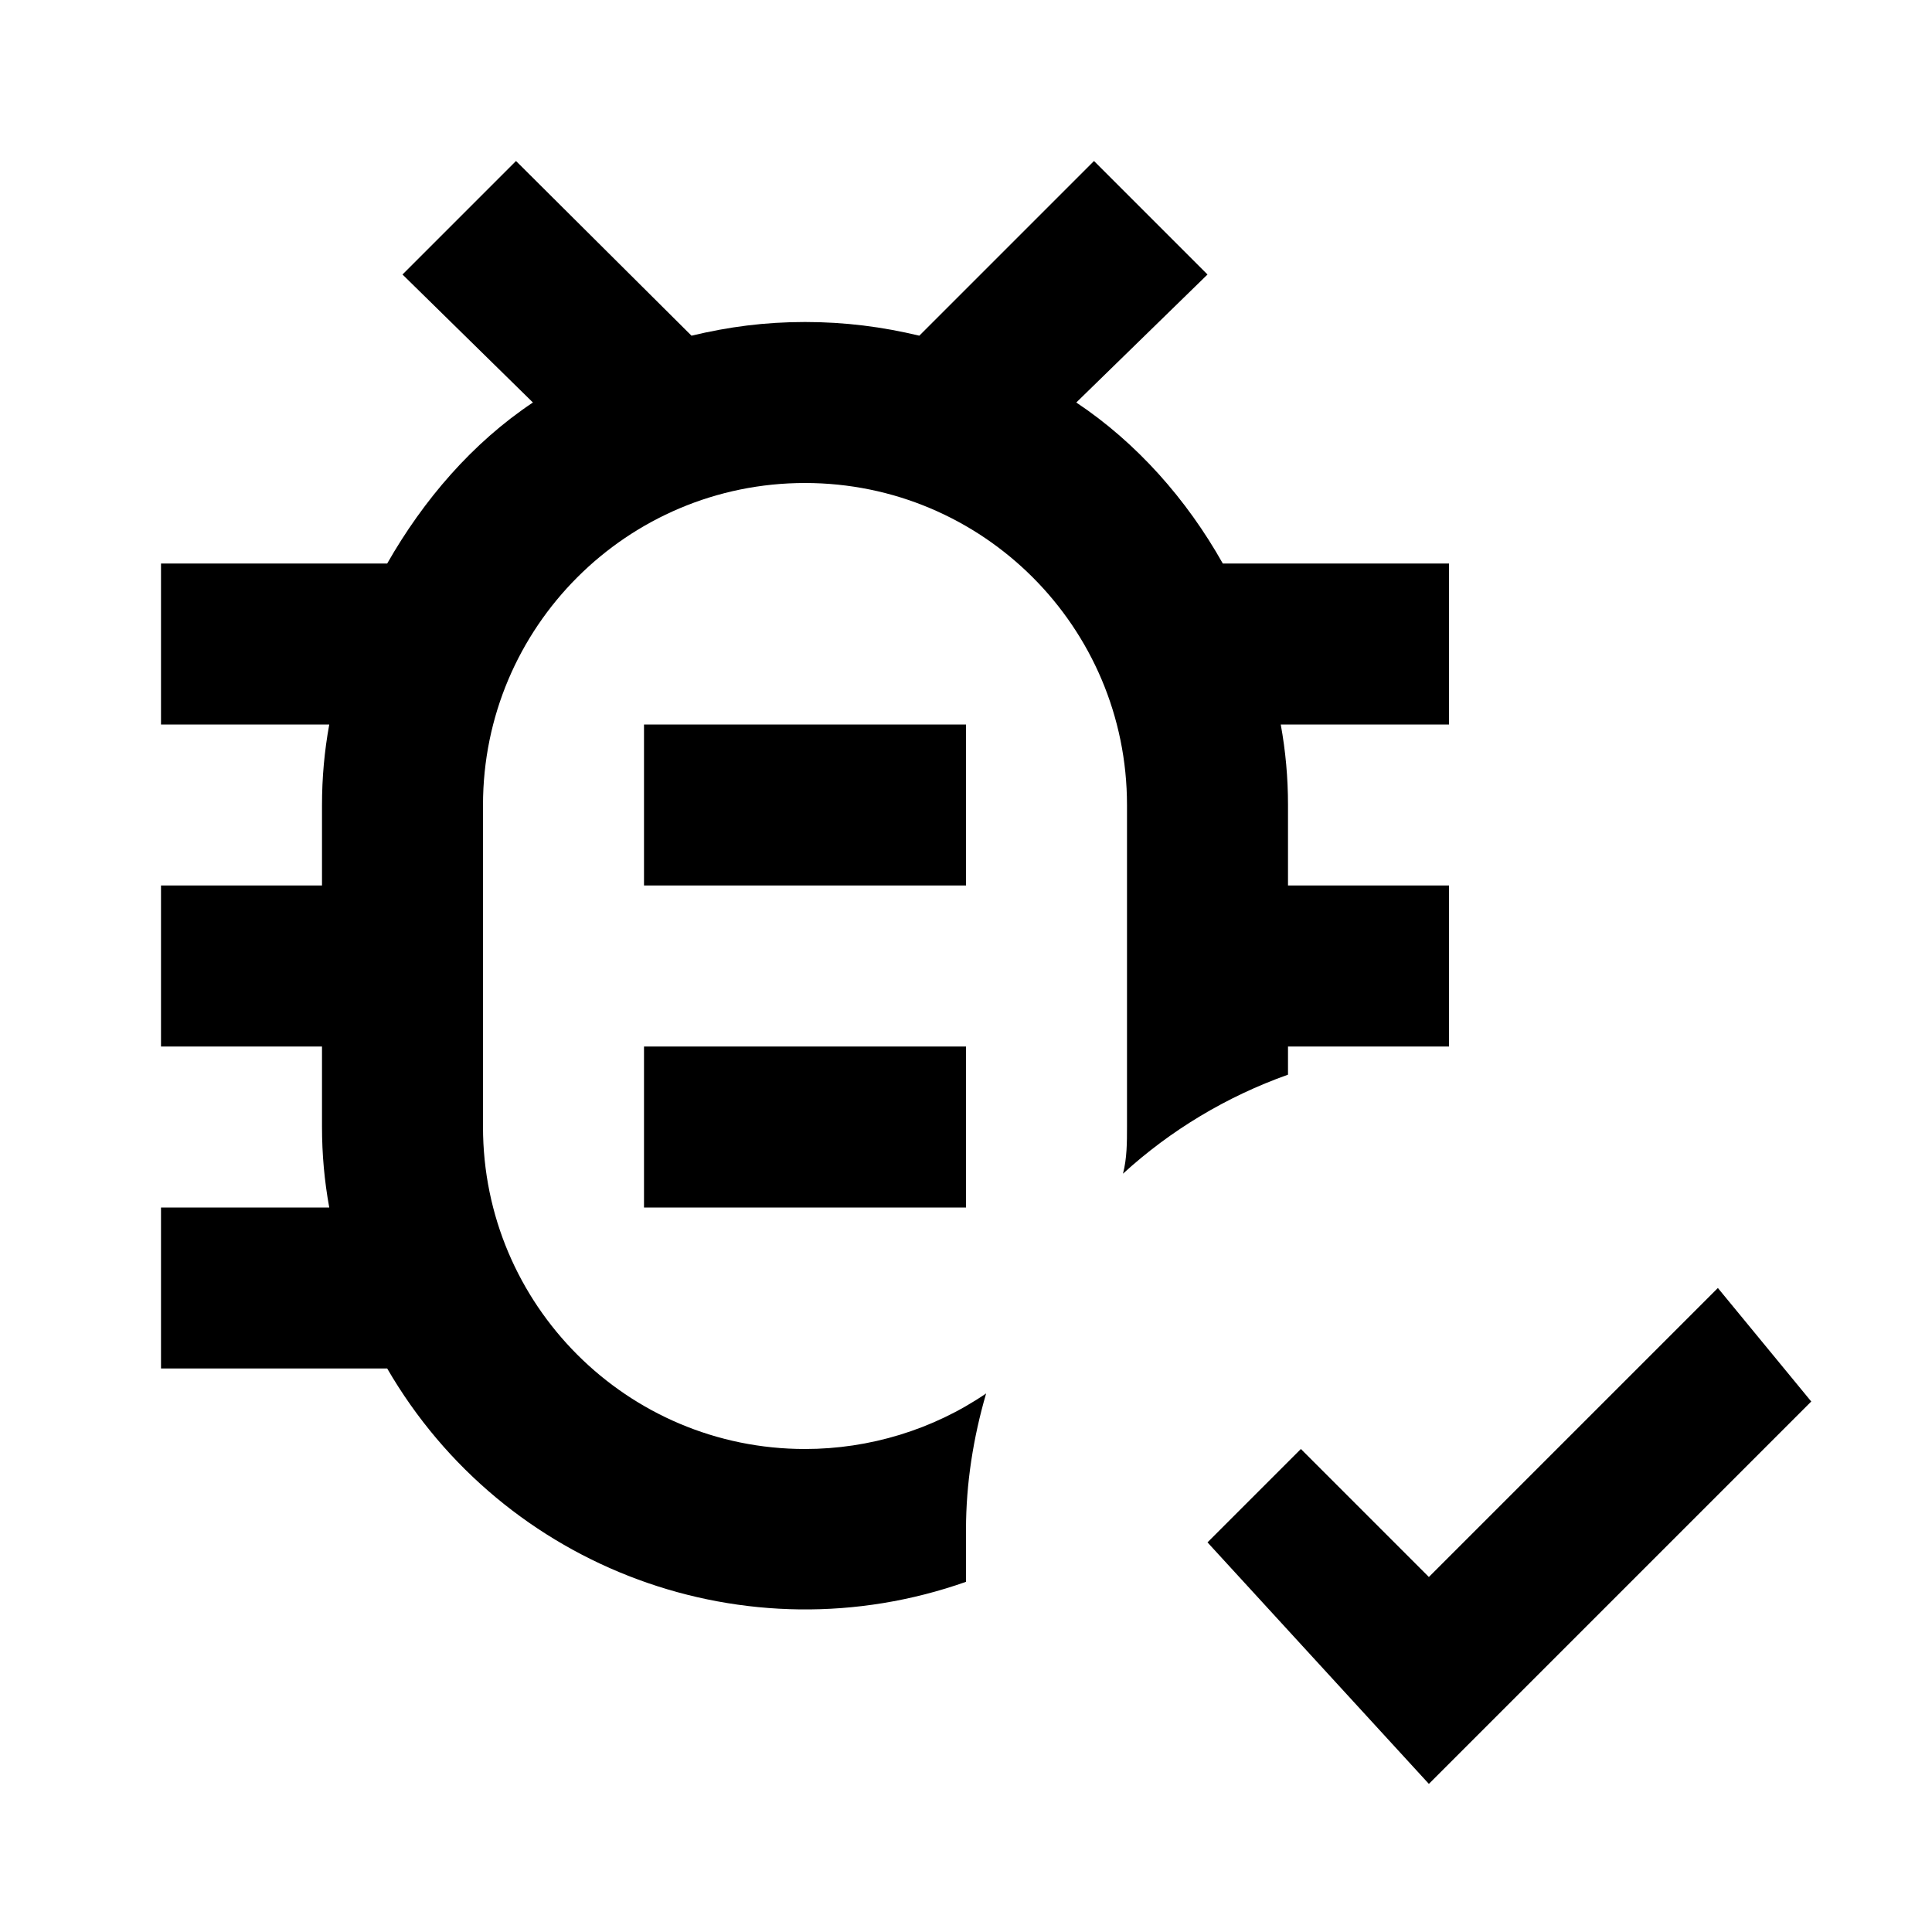
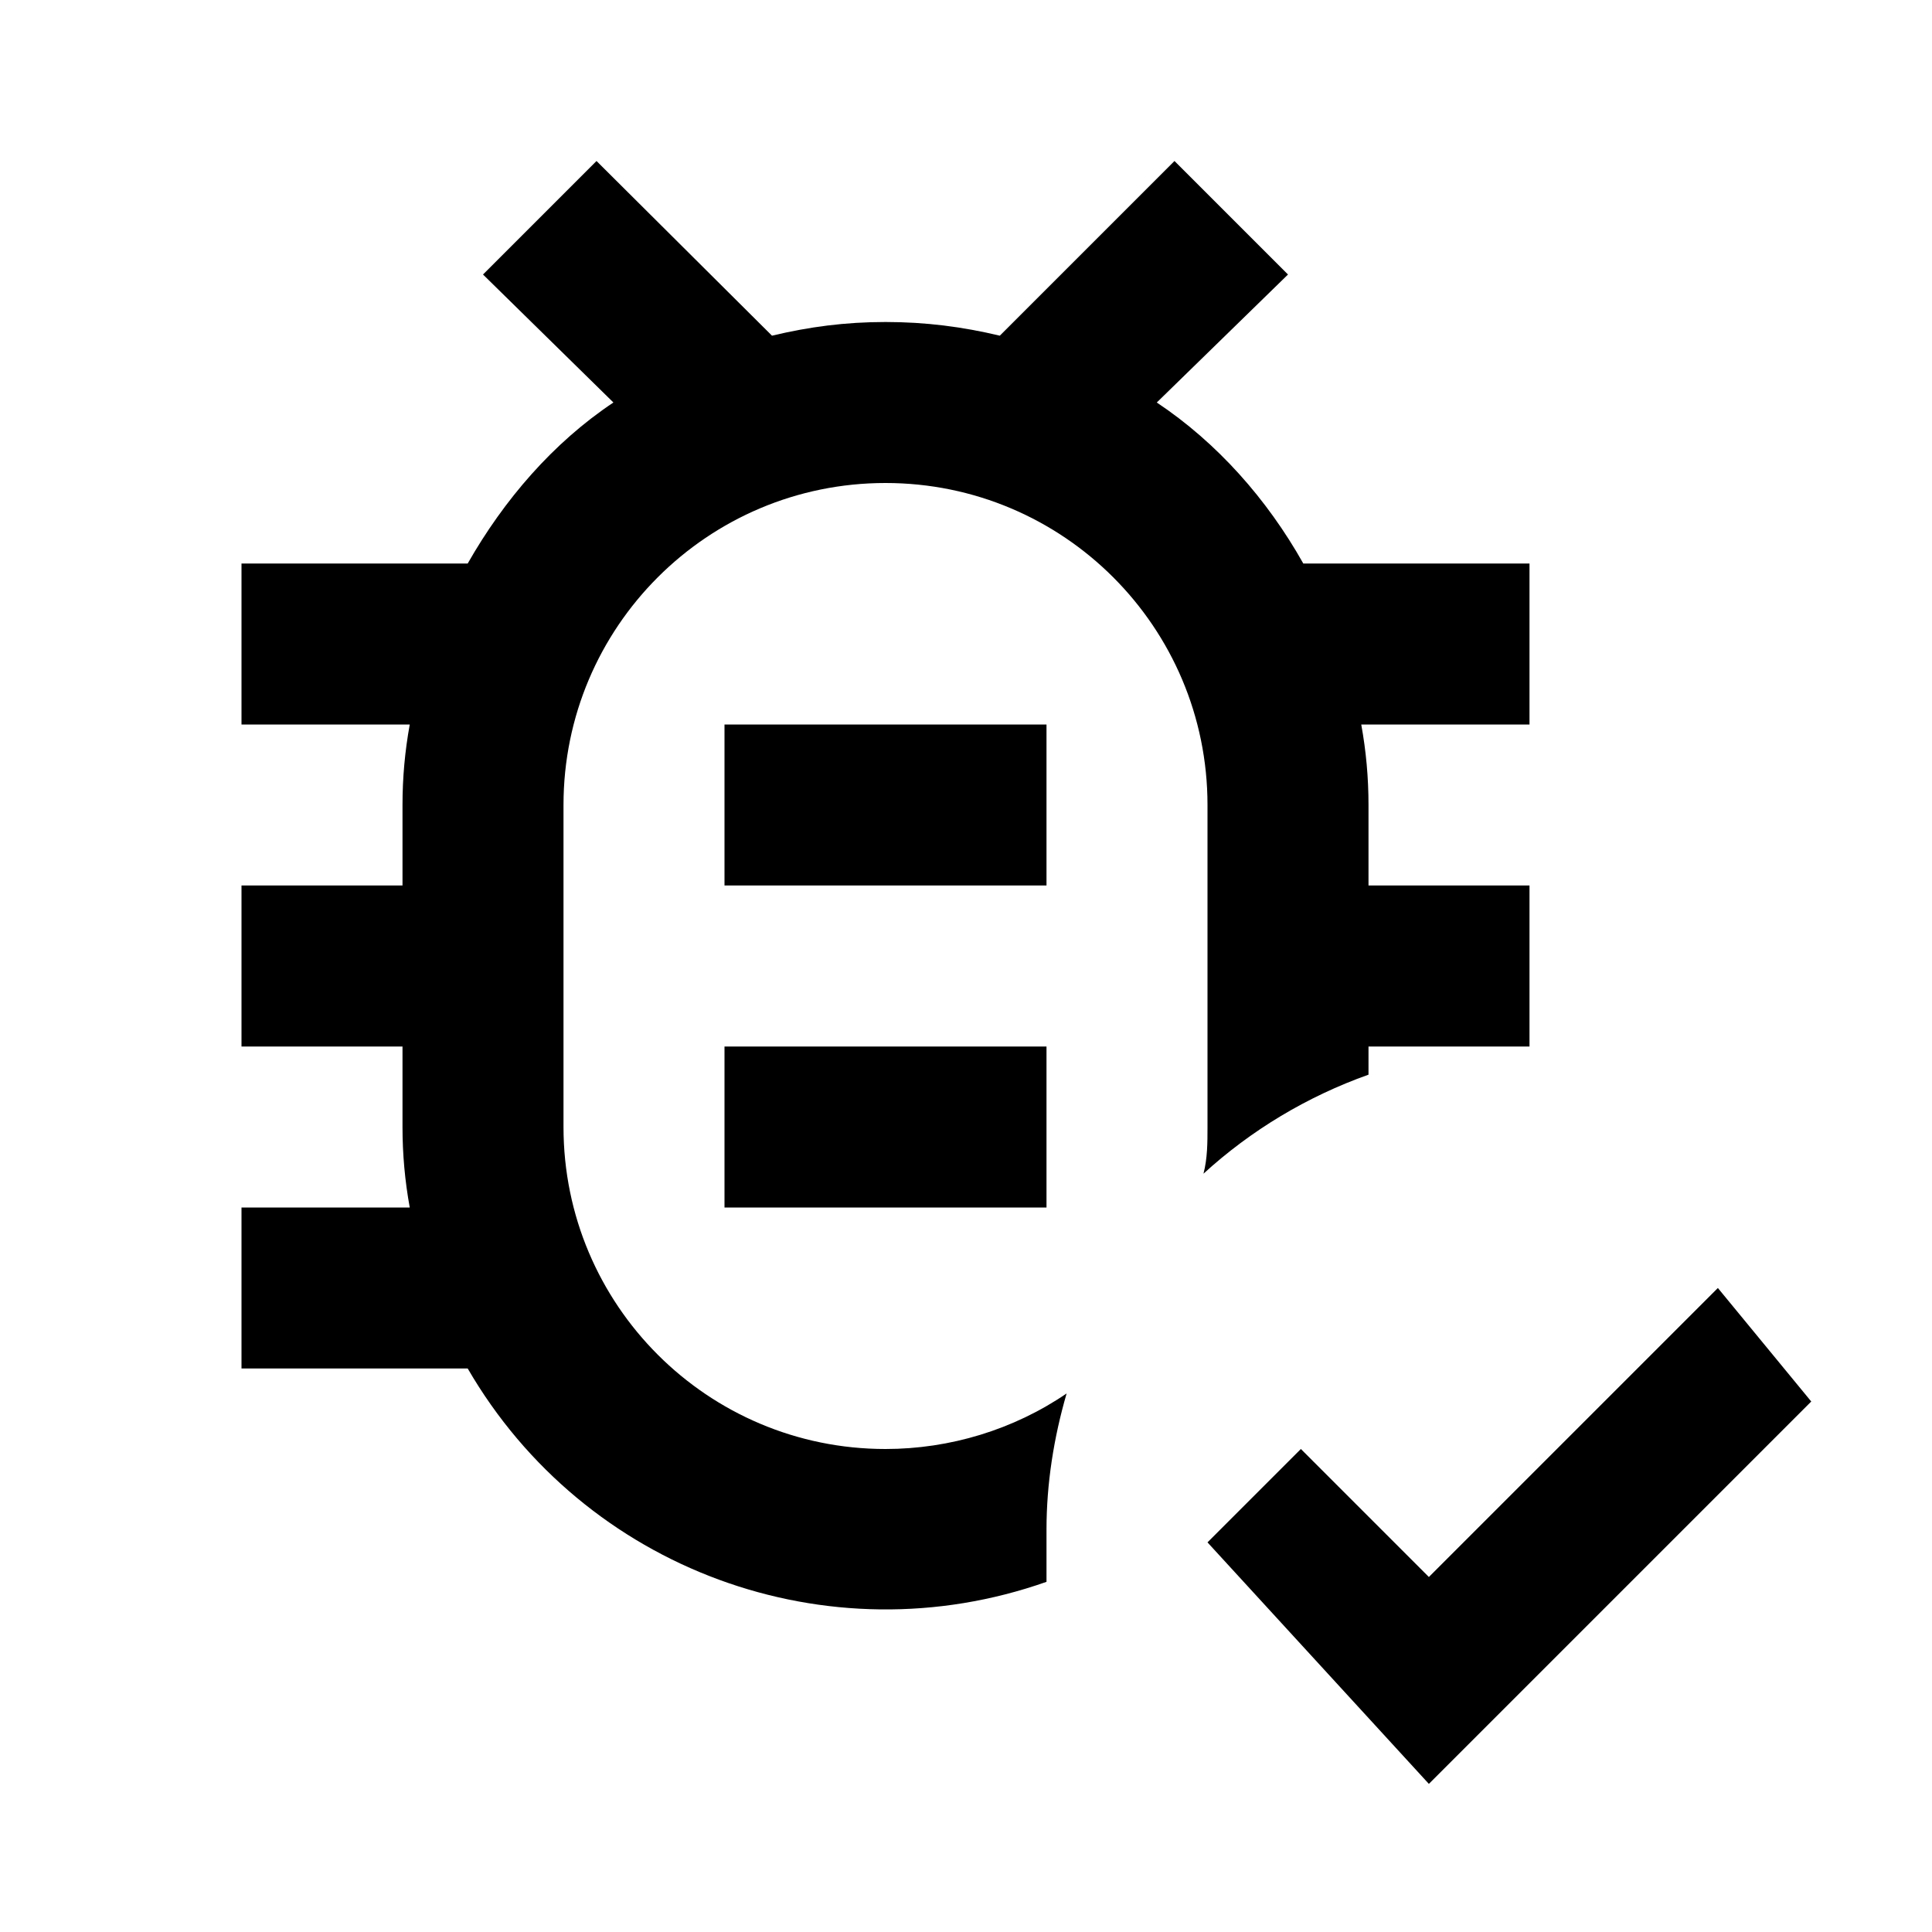
<svg xmlns="http://www.w3.org/2000/svg" version="1.1" id="mdi-bug-check-outline" width="24" height="24" viewBox="0 0 24 24">
-   <path d="M18,7H15.19C14.74,6.2 14.12,5.5 13.37,5L15,3.41L13.59,2L11.42,4.17C10.96,4.06 10.5,4 10,4C9.5,4 9.05,4.06 8.59,4.17L6.41,2L5,3.41L6.62,5C5.87,5.5 5.26,6.21 4.81,7H2V9H4.09C4.03,9.33 4,9.66 4,10V11H2V13H4V14C4,14.34 4.03,14.67 4.09,15H2V17H4.81C6.26,19.5 9.28,20.61 12,19.65C12,19.43 12,19.22 12,19C12,18.43 12.09,17.86 12.25,17.31C11.59,17.76 10.8,18 10,18A4,4 0 0,1 6,14V10A4,4 0 0,1 10,6A4,4 0 0,1 14,10V14C14,14.19 14,14.39 13.95,14.58C14.54,14.04 15.24,13.62 16,13.35V13H18V11H16V10C16,9.66 15.97,9.33 15.91,9H18V7M21.34,16L17.75,19.59L16.16,18L15,19.16L17.75,22.16L22.5,17.41L21.34,16M12,9V11H8V9H12M12,13V15H8V13H12Z" />
+   <path d="M19 7H16.19C15.74 6.2 15.12 5.5 14.37 5L16 3.41L14.59 2L12.42 4.17C11.96 4.06 11.5 4 11 4S10.05 4.06 9.59 4.17L7.41 2L6 3.41L7.62 5C6.87 5.5 6.26 6.21 5.81 7H3V9H5.09C5.03 9.33 5 9.66 5 10V11H3V13H5V14C5 14.34 5.03 14.67 5.09 15H3V17H5.81C7.26 19.5 10.28 20.61 13 19.65V19C13 18.43 13.09 17.86 13.25 17.31C12.59 17.76 11.8 18 11 18C8.79 18 7 16.21 7 14V10C7 7.79 8.79 6 11 6S15 7.79 15 10V14C15 14.19 15 14.39 14.95 14.58C15.54 14.04 16.24 13.62 17 13.35V13H19V11H17V10C17 9.66 16.97 9.33 16.91 9H19V7M21.34 16L17.75 19.59L16.16 18L15 19.16L17.75 22.16L22.5 17.41L21.34 16M13 9V11H9V9H13M13 13V15H9V13H13Z" />
</svg>
